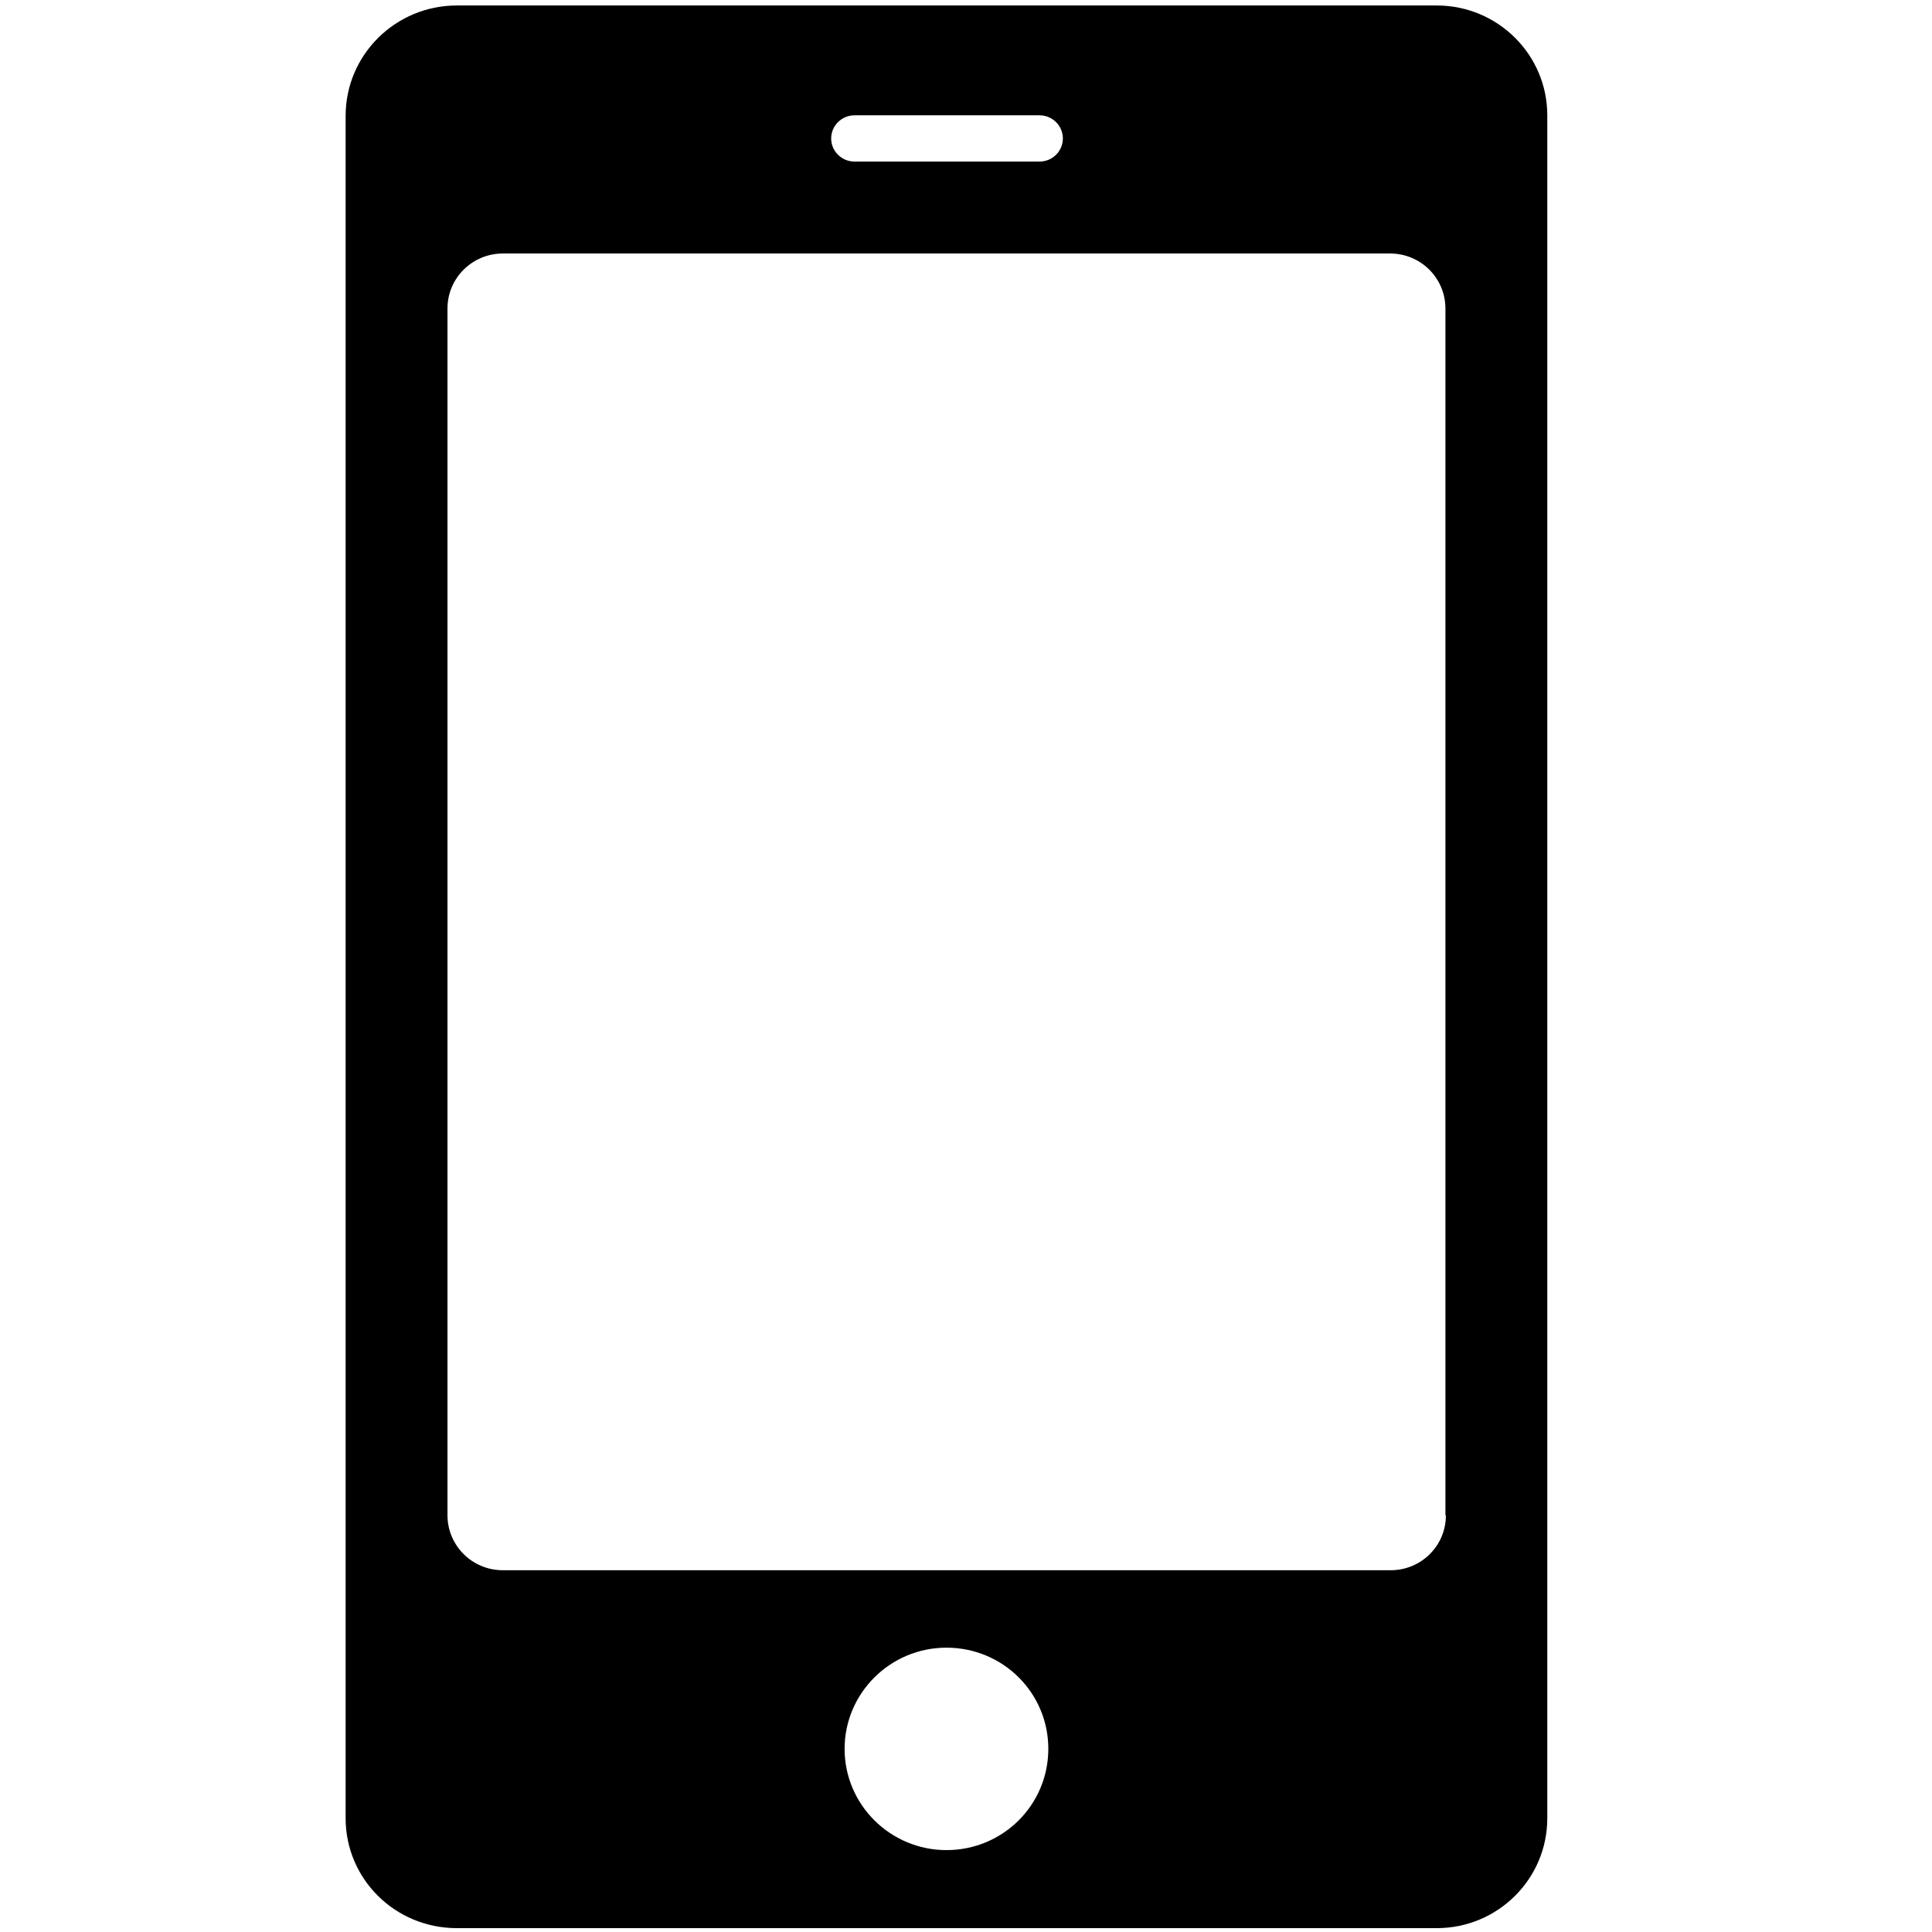
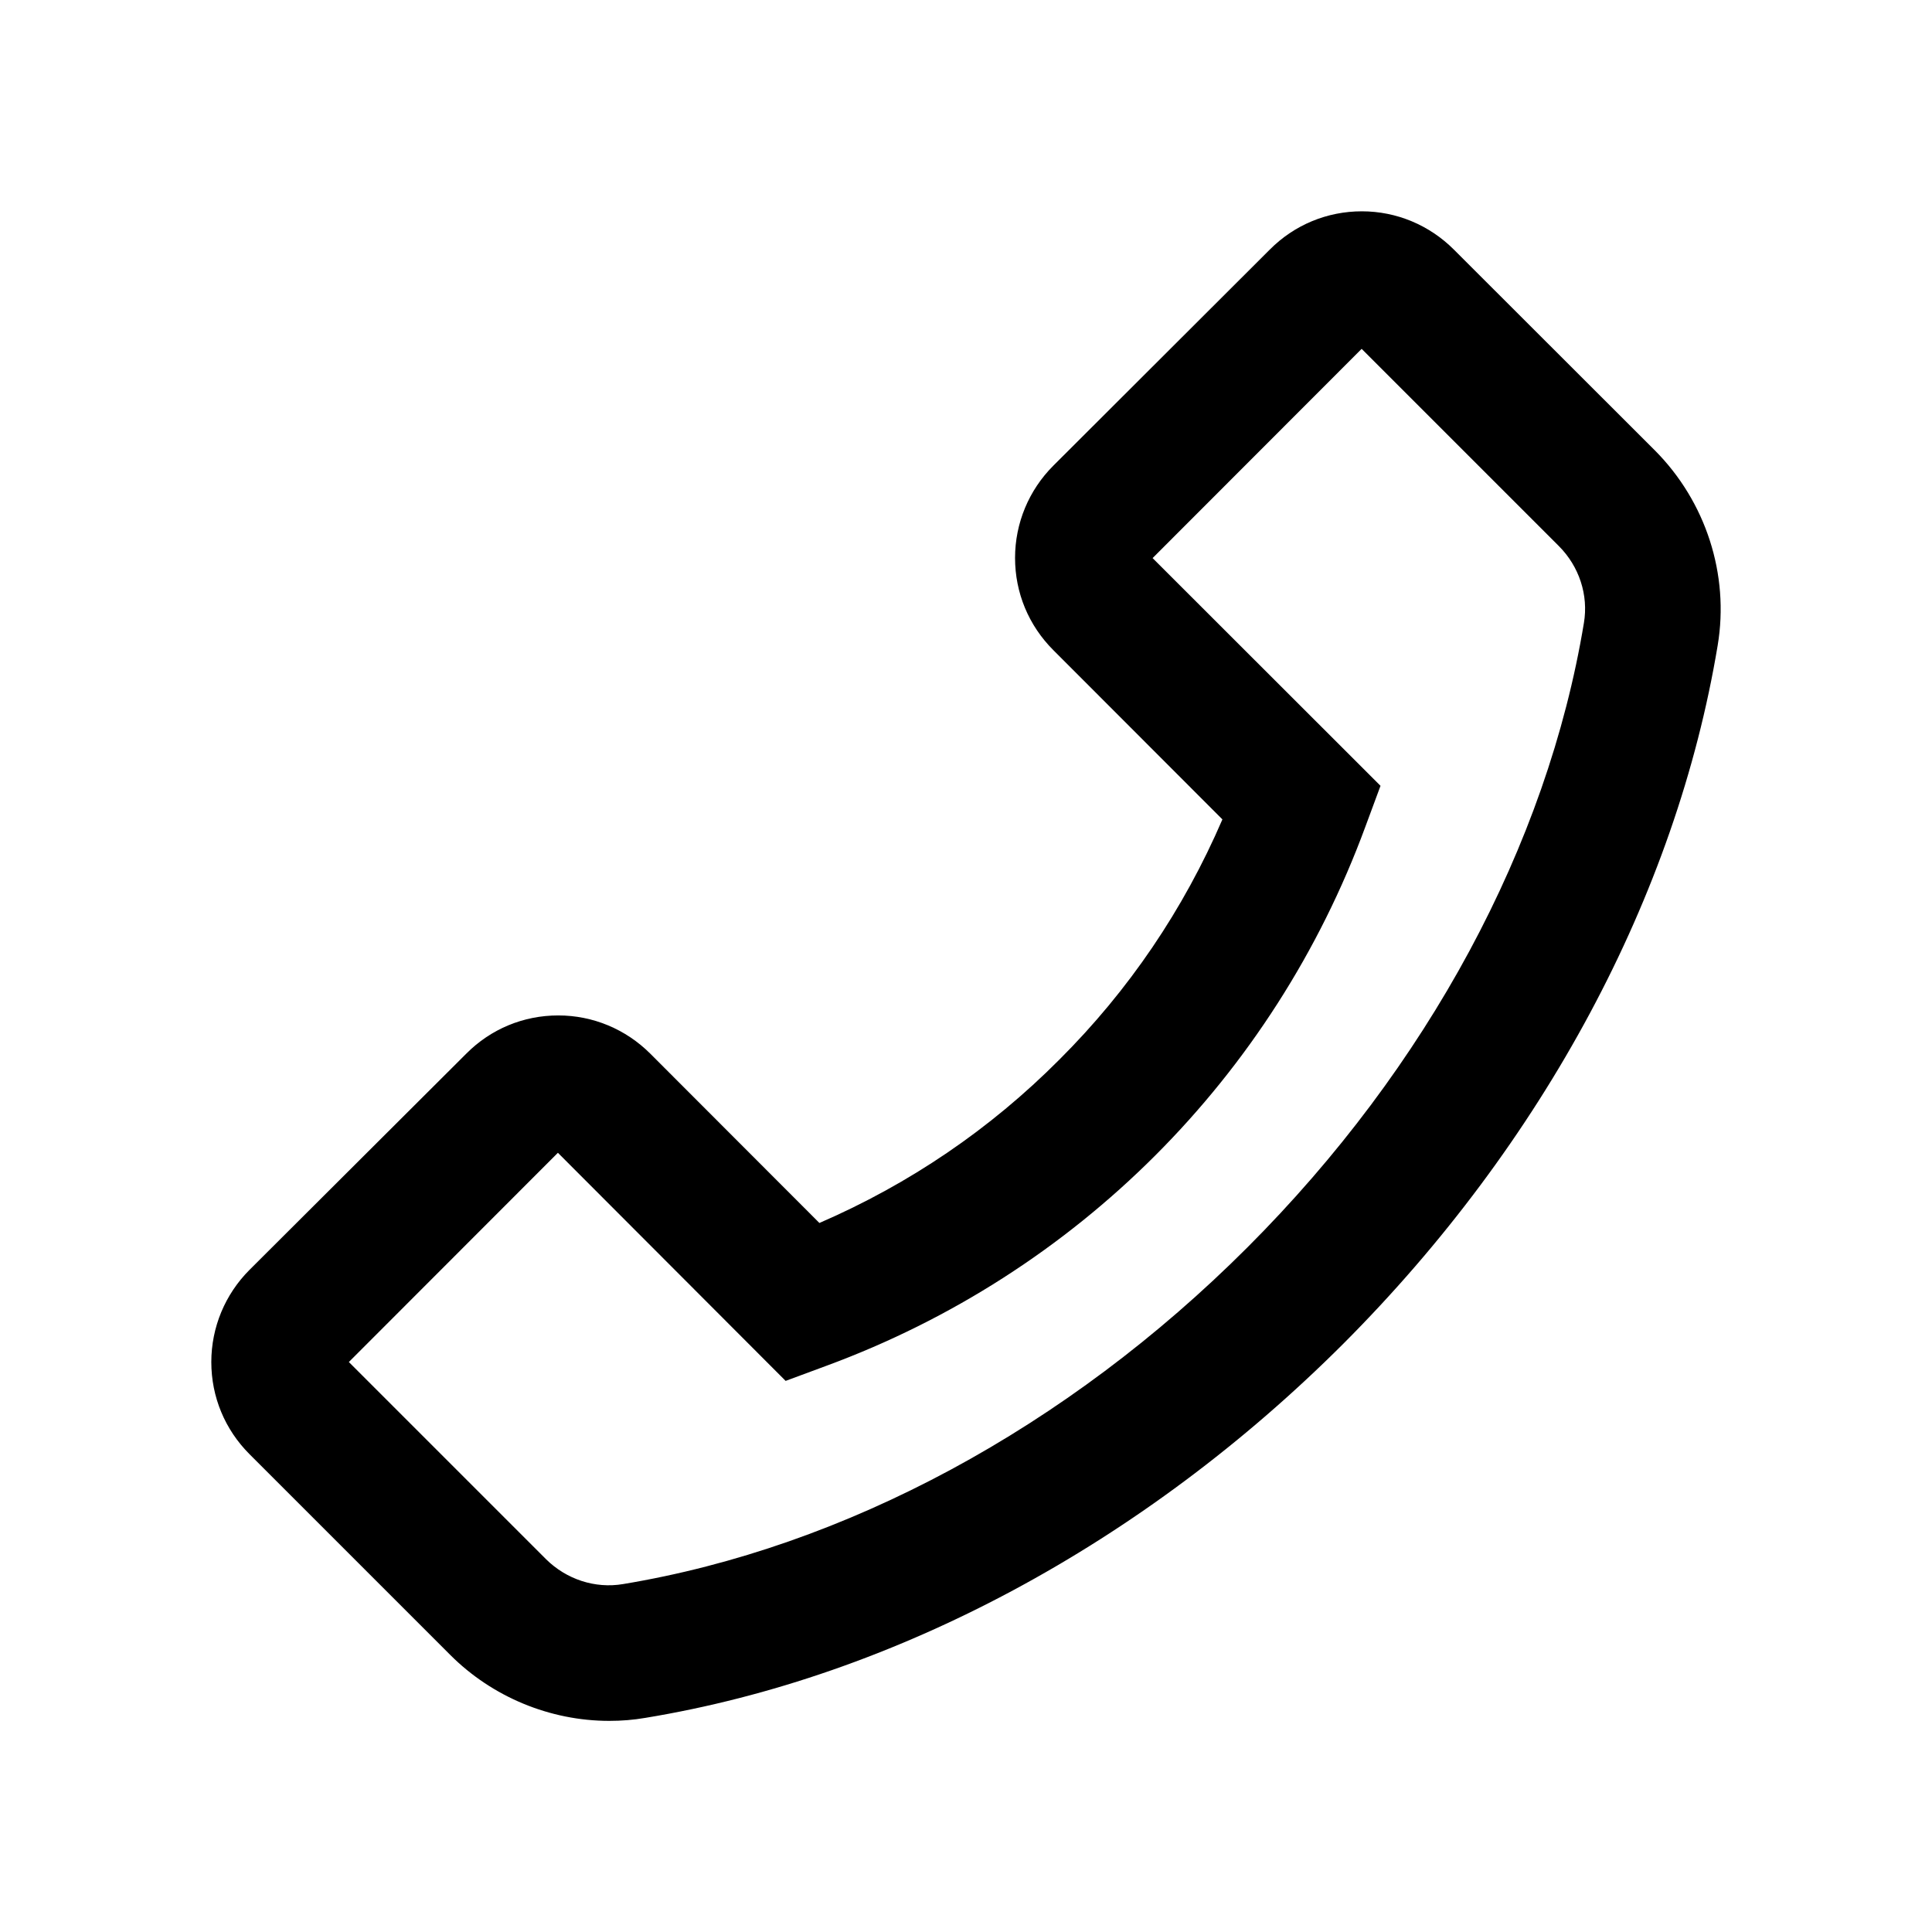
- <svg xmlns="http://www.w3.org/2000/svg" t="1567417214476" class="icon" viewBox="0 0 1024 1024" version="1.1" p-id="2266" width="200" height="200">
-   <defs>
-     <style type="text/css" />
-   </defs>
-   <path d="M761.503 2.906 242.122 2.906c-32.405 0-58.932 26.061-58.932 58.528l0 902.302c0 32.156 26.217 58.217 58.932 58.217l519.381 0c32.345 0 58.591-26.061 58.591-58.217L820.094 61.123C820.094 28.967 793.848 2.906 761.503 2.906M452.879 61.123l98.147 0c6.78 0 12.315 5.536 12.315 12.253 0 6.749-5.535 12.253-12.315 12.253l-98.147 0c-6.779 0-12.345-5.504-12.345-12.253C440.533 66.659 446.1 61.123 452.879 61.123M501.642 980.593c-29.637 0-53.988-23.946-53.988-53.678 0-29.357 24.04-53.614 53.988-53.614 29.917 0 53.988 23.884 53.988 53.614C555.629 956.647 531.56 980.593 501.642 980.593M766.357 803.143c0 16.234-13.186 29.108-29.234 29.108l-470.619 0c-16.358 0-29.326-13.186-29.326-29.108L237.178 163.501c0-16.233 13.279-29.139 29.326-29.139l470.246 0c16.421 0 29.358 13.185 29.358 29.139l0 639.642L766.357 803.143zM766.357 803.143" p-id="2267" />
+ <svg xmlns="http://www.w3.org/2000/svg" t="1675391132531" class="icon" viewBox="0 0 1024 1024" version="1.1" p-id="8362" width="200" height="200">
+   <path d="M877.1 238.7L770.6 132.3c-13-13-30.4-20.3-48.8-20.3s-35.8 7.2-48.8 20.3L558.3 246.8c-13 13-20.3 30.5-20.3 48.9 0 18.5 7.2 35.8 20.3 48.9l89.6 89.7c-20.6 47.8-49.6 90.6-86.4 127.3-36.7 36.9-79.6 66-127.2 86.6l-89.6-89.7c-13-13-30.4-20.3-48.8-20.3-18.5 0-35.8 7.2-48.8 20.3L132.3 673c-13 13-20.3 30.5-20.3 48.9 0 18.5 7.2 35.8 20.3 48.9l106.4 106.4c22.2 22.2 52.8 34.9 84.2 34.9 6.5 0 12.8-0.5 19.2-1.6 132.4-21.8 263.8-92.3 369.9-198.3C818 606 888.4 474.6 910.4 342.1c6.3-37.6-6.3-76.3-33.3-103.4z m-37.6 91.5c-19.5 117.9-82.9 235.5-178.4 331s-213 158.9-330.9 178.4c-14.8 2.5-30-2.5-40.8-13.2L184.9 721.9 295.7 611l119.8 120 0.9 0.9 21.6-8C570.7 675 674.9 570.8 723.7 438.1l8-21.6-120.8-120.7 110.8-110.9 104.5 104.5c10.8 10.8 15.8 26 13.3 40.8z" p-id="8363" />
</svg>
